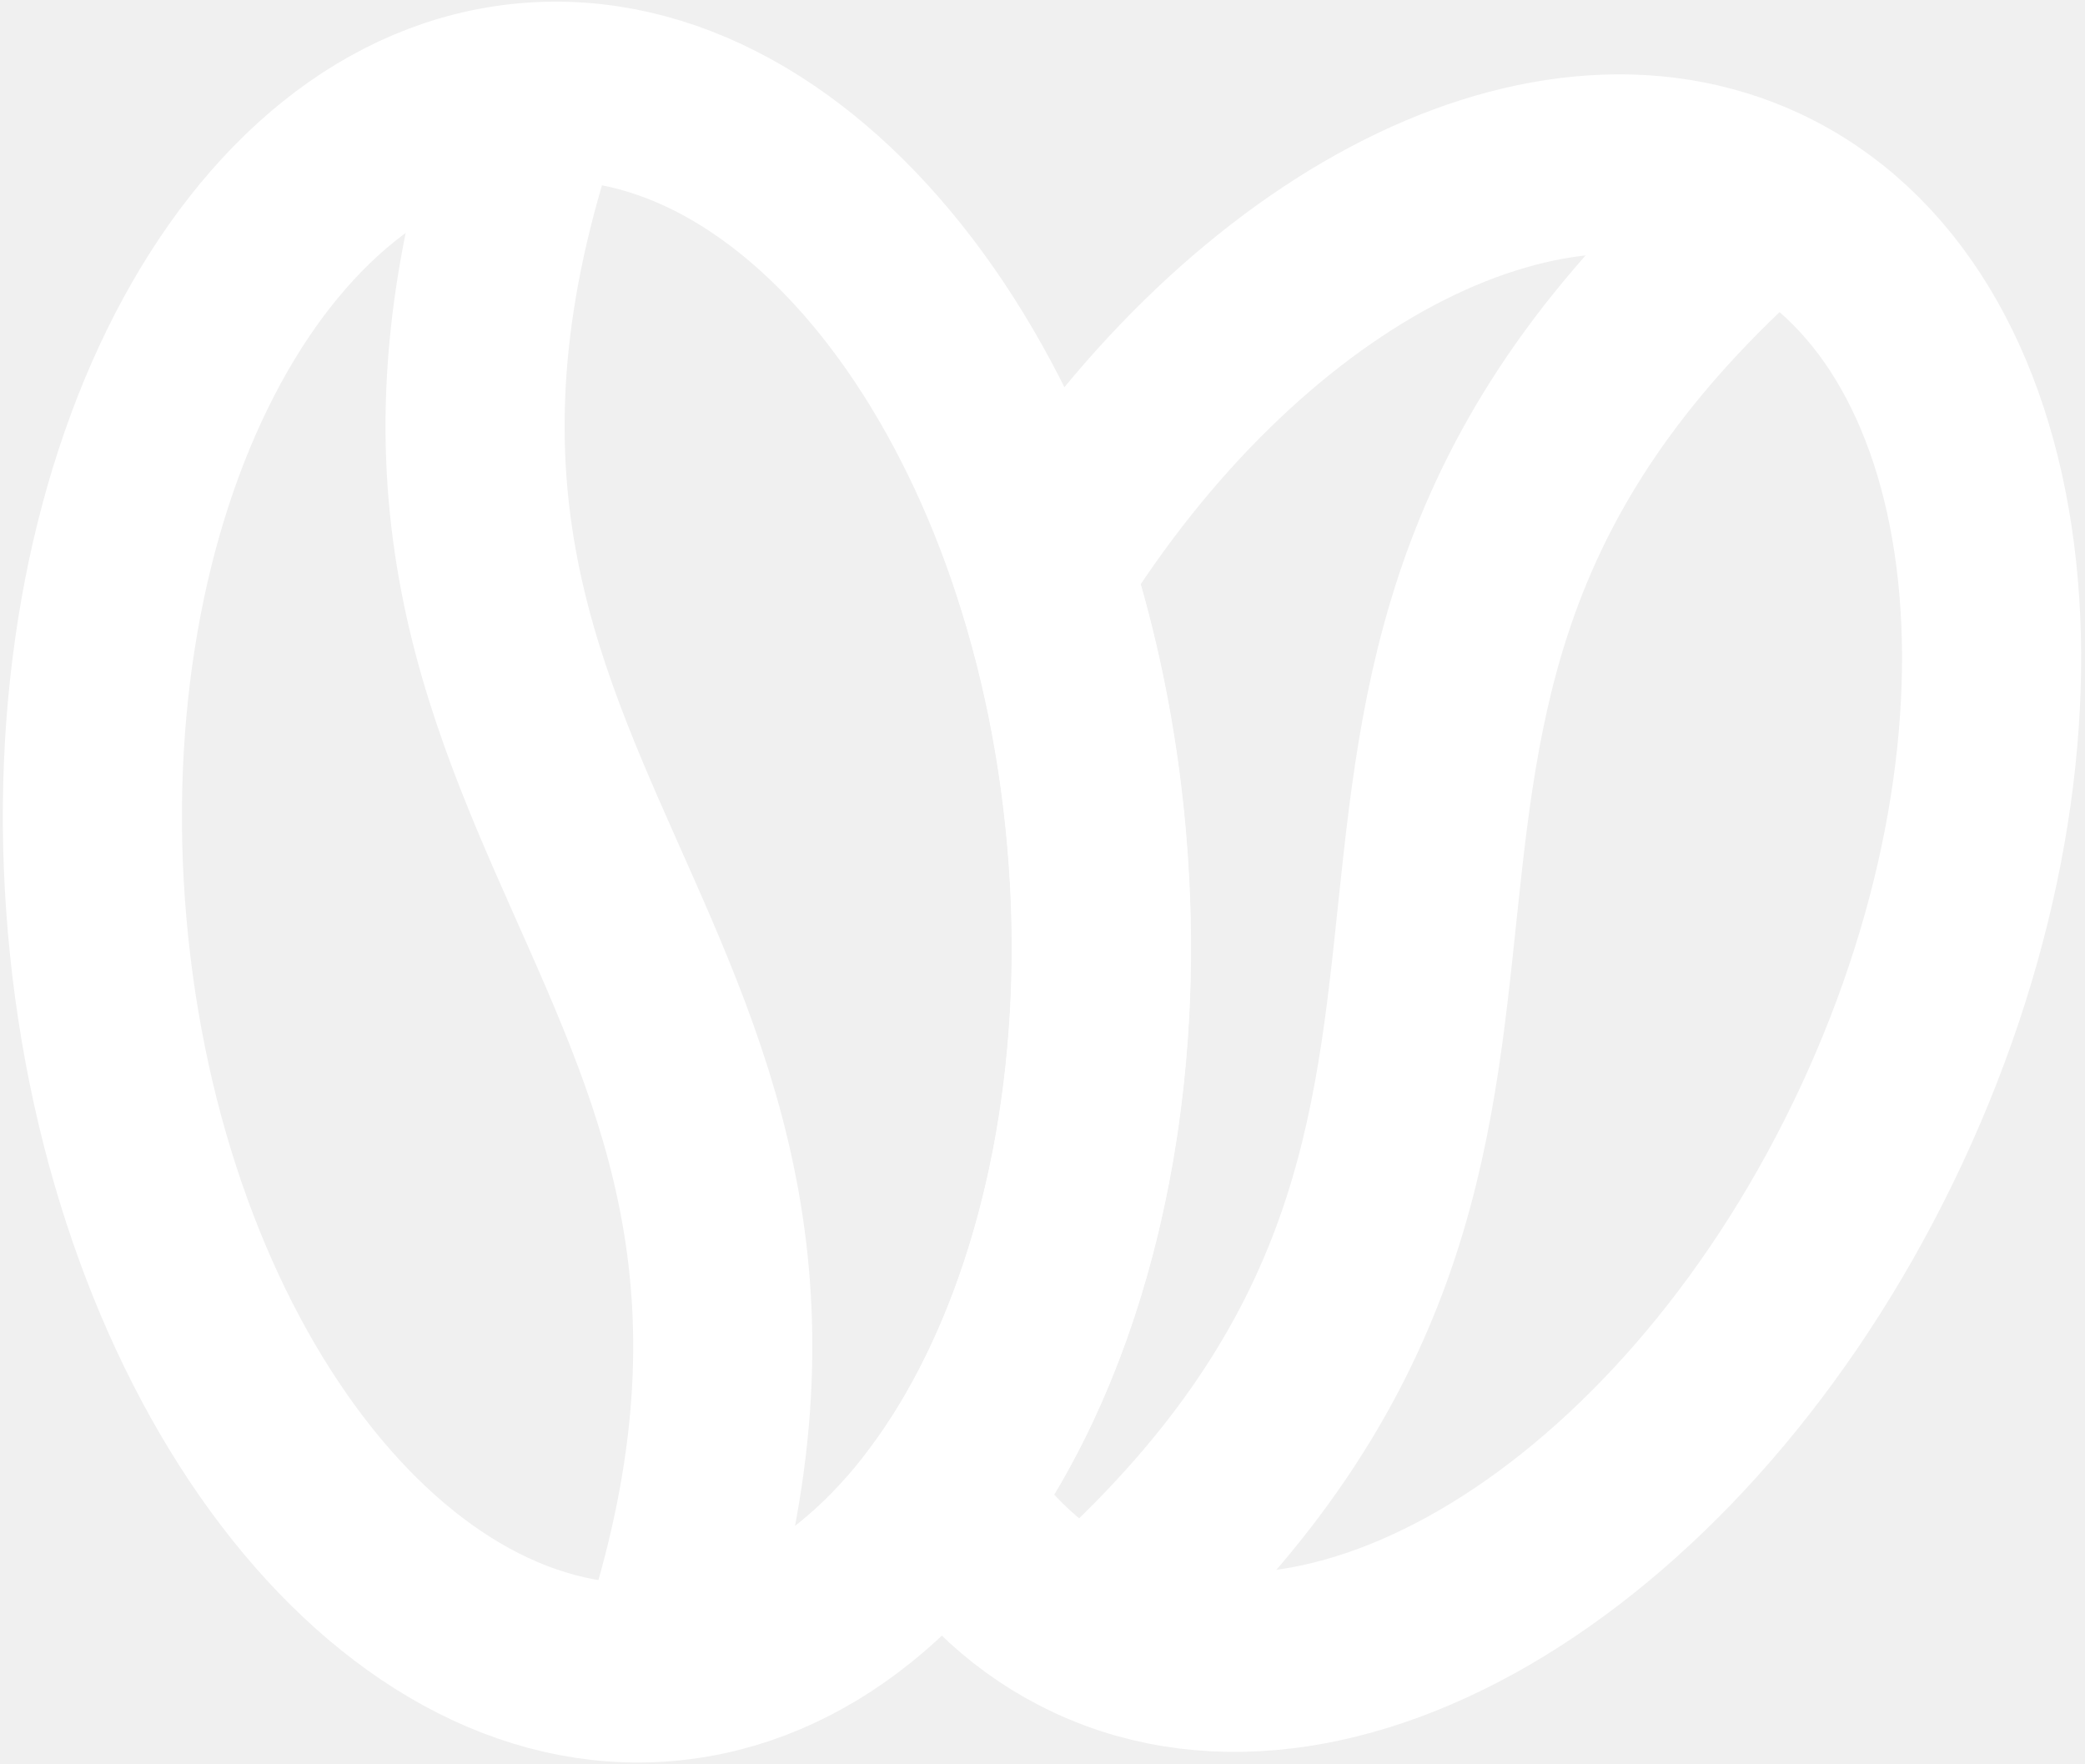
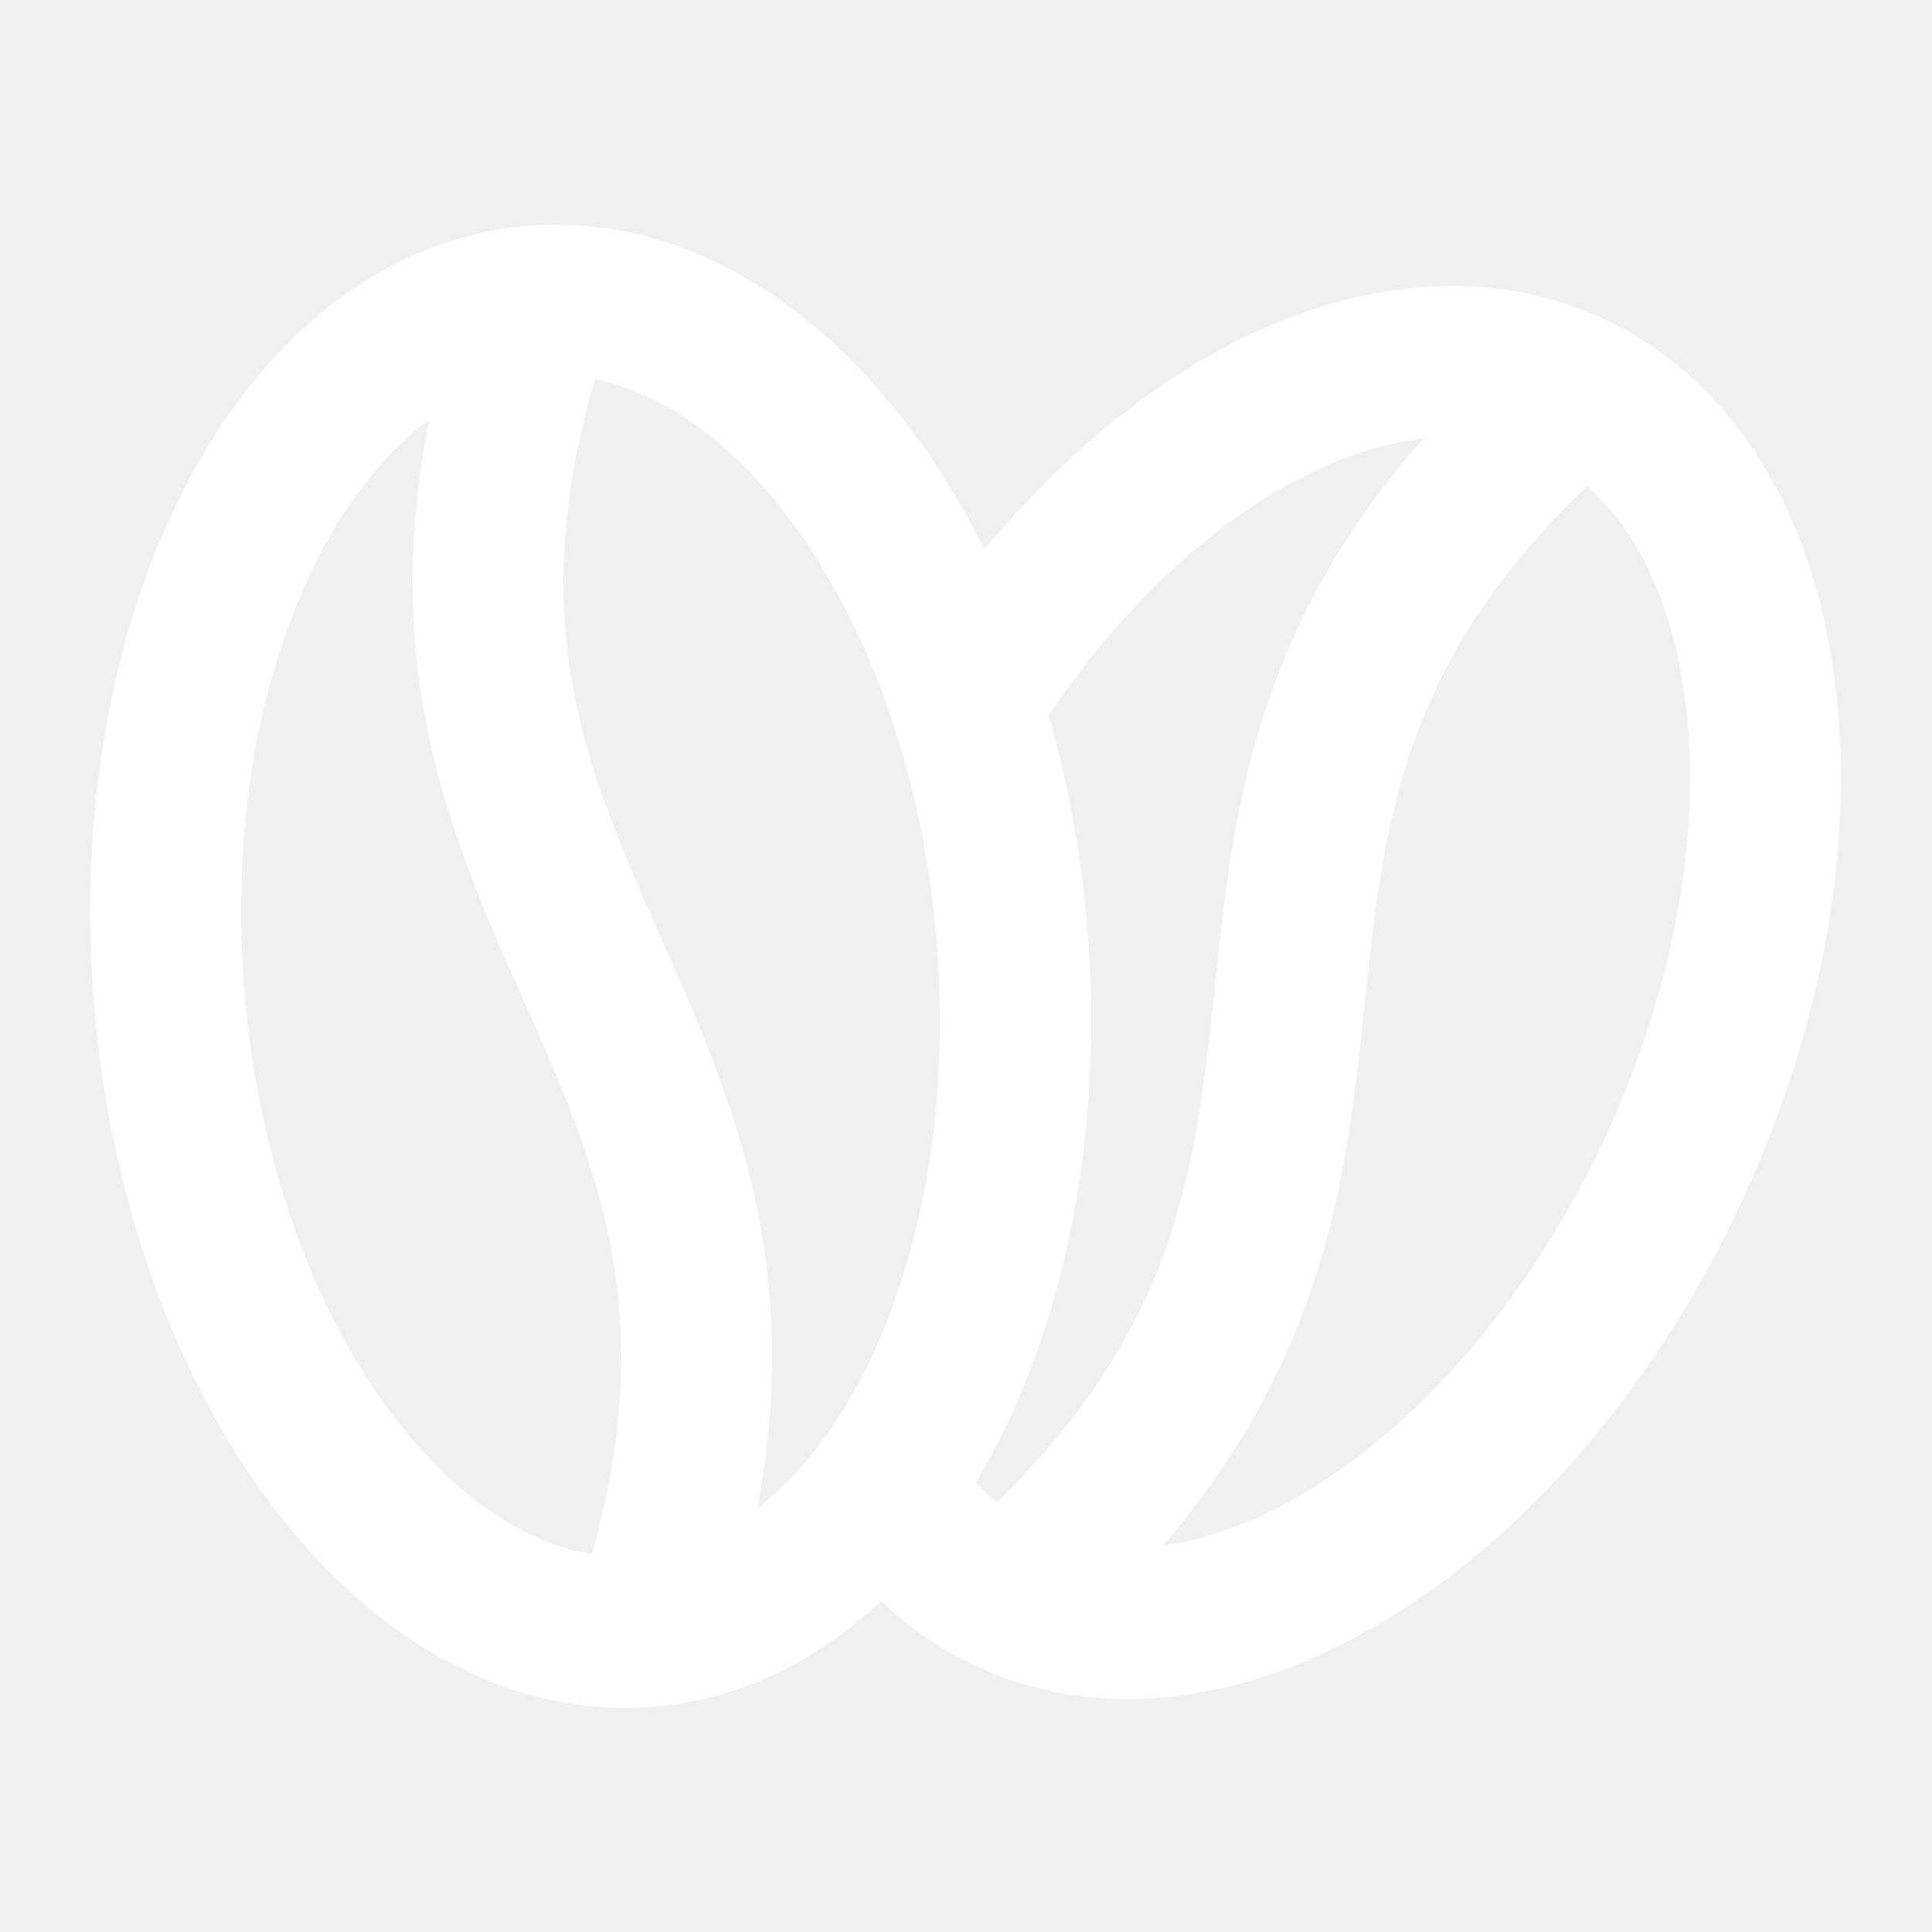
- <svg xmlns="http://www.w3.org/2000/svg" width="100%" height="100%" viewBox="0 0 525 444" version="1.1" xml:space="preserve" style="fill-rule:evenodd;clip-rule:evenodd;stroke-miterlimit:2;">
+ <svg xmlns="http://www.w3.org/2000/svg" viewBox="-26.25 -66.75 577.5 577.5" fill-rule="evenodd" clip-rule="evenodd" stroke-miterlimit="2">
  <g>
-     <path d="M24.473,233.103C14.865,123.297 63.399,29.356 132.879,23.277C202.359,17.198 266.471,101.284 276.08,211.09C285.689,320.897 237.155,414.838 167.675,420.917C98.195,426.996 34.082,342.91 24.473,233.103Z" style="fill:none;stroke:white;stroke-width:45.1px;" />
-     <path d="M135.257,23.802C71.829,204.416 225.593,236.993 169.391,413.956" style="fill:none;stroke:white;stroke-width:45.1px;" />
-     <path d="M262.618,143.643C311.684,64.585 387.747,22.964 443.644,49.029C506.855,78.506 520.336,183.383 473.754,283.283C427.171,383.183 338.168,440.27 274.956,410.793C259.612,403.638 247.199,392.04 237.863,377.149C266.447,338.28 281.964,277.583 276.144,211.065C274.052,187.149 269.374,164.453 262.618,143.643Z" style="fill:none;stroke:white;stroke-width:45.1px;" />
-     <path d="M445.37,50.663C300.135,175.365 417.011,280.461 279.859,405.615" style="fill:none;stroke:white;stroke-width:45.1px;" />
+     <path d="M24.473,233.103C14.865,123.297 63.399,29.356 132.879,23.277C202.359,17.198 266.471,101.284 276.08,211.09C285.689,320.897 237.155,414.838 167.675,420.917C98.195,426.996 34.082,342.91 24.473,233.103Z" fill="none" stroke="white" stroke-width="45.1" />
+     <path d="M135.257,23.802C71.829,204.416 225.593,236.993 169.391,413.956" fill="none" stroke="white" stroke-width="45.1" />
+     <path d="M262.618,143.643C311.684,64.585 387.747,22.964 443.644,49.029C506.855,78.506 520.336,183.383 473.754,283.283C427.171,383.183 338.168,440.27 274.956,410.793C259.612,403.638 247.199,392.04 237.863,377.149C266.447,338.28 281.964,277.583 276.144,211.065C274.052,187.149 269.374,164.453 262.618,143.643Z" fill="none" stroke="white" stroke-width="45.1" />
+     <path d="M445.37,50.663C300.135,175.365 417.011,280.461 279.859,405.615" fill="none" stroke="white" stroke-width="45.1" />
  </g>
</svg>
